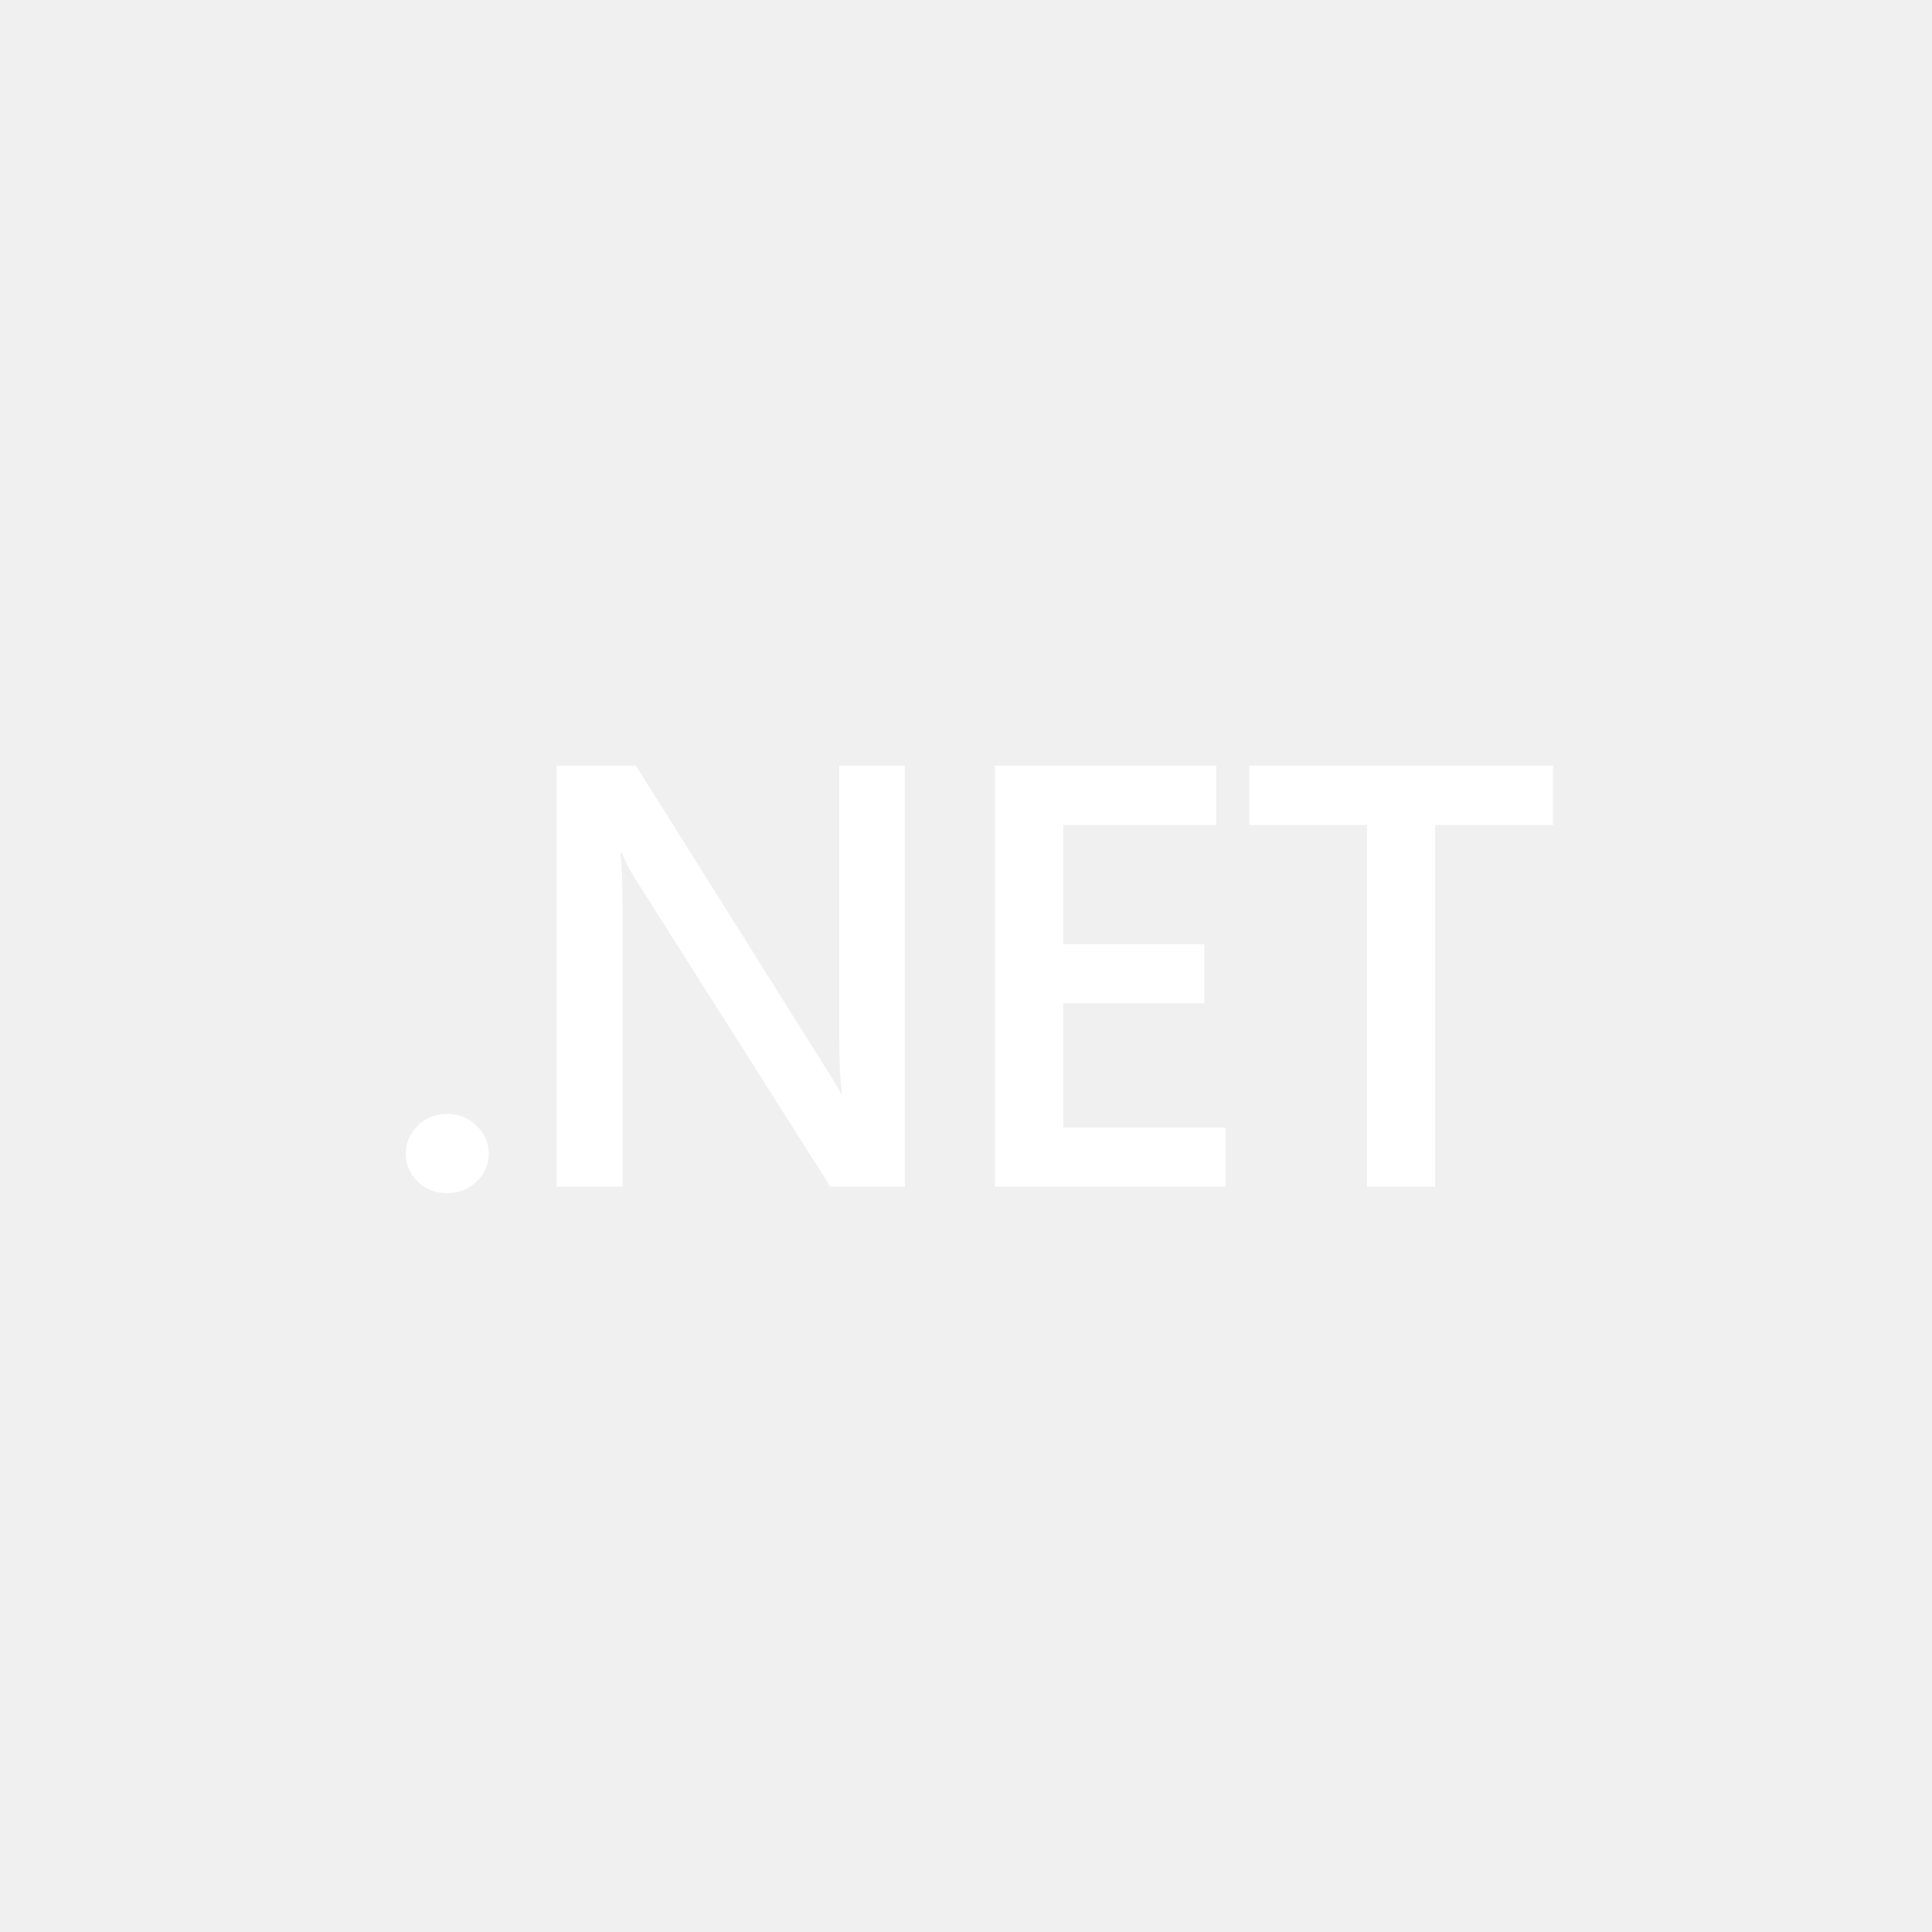
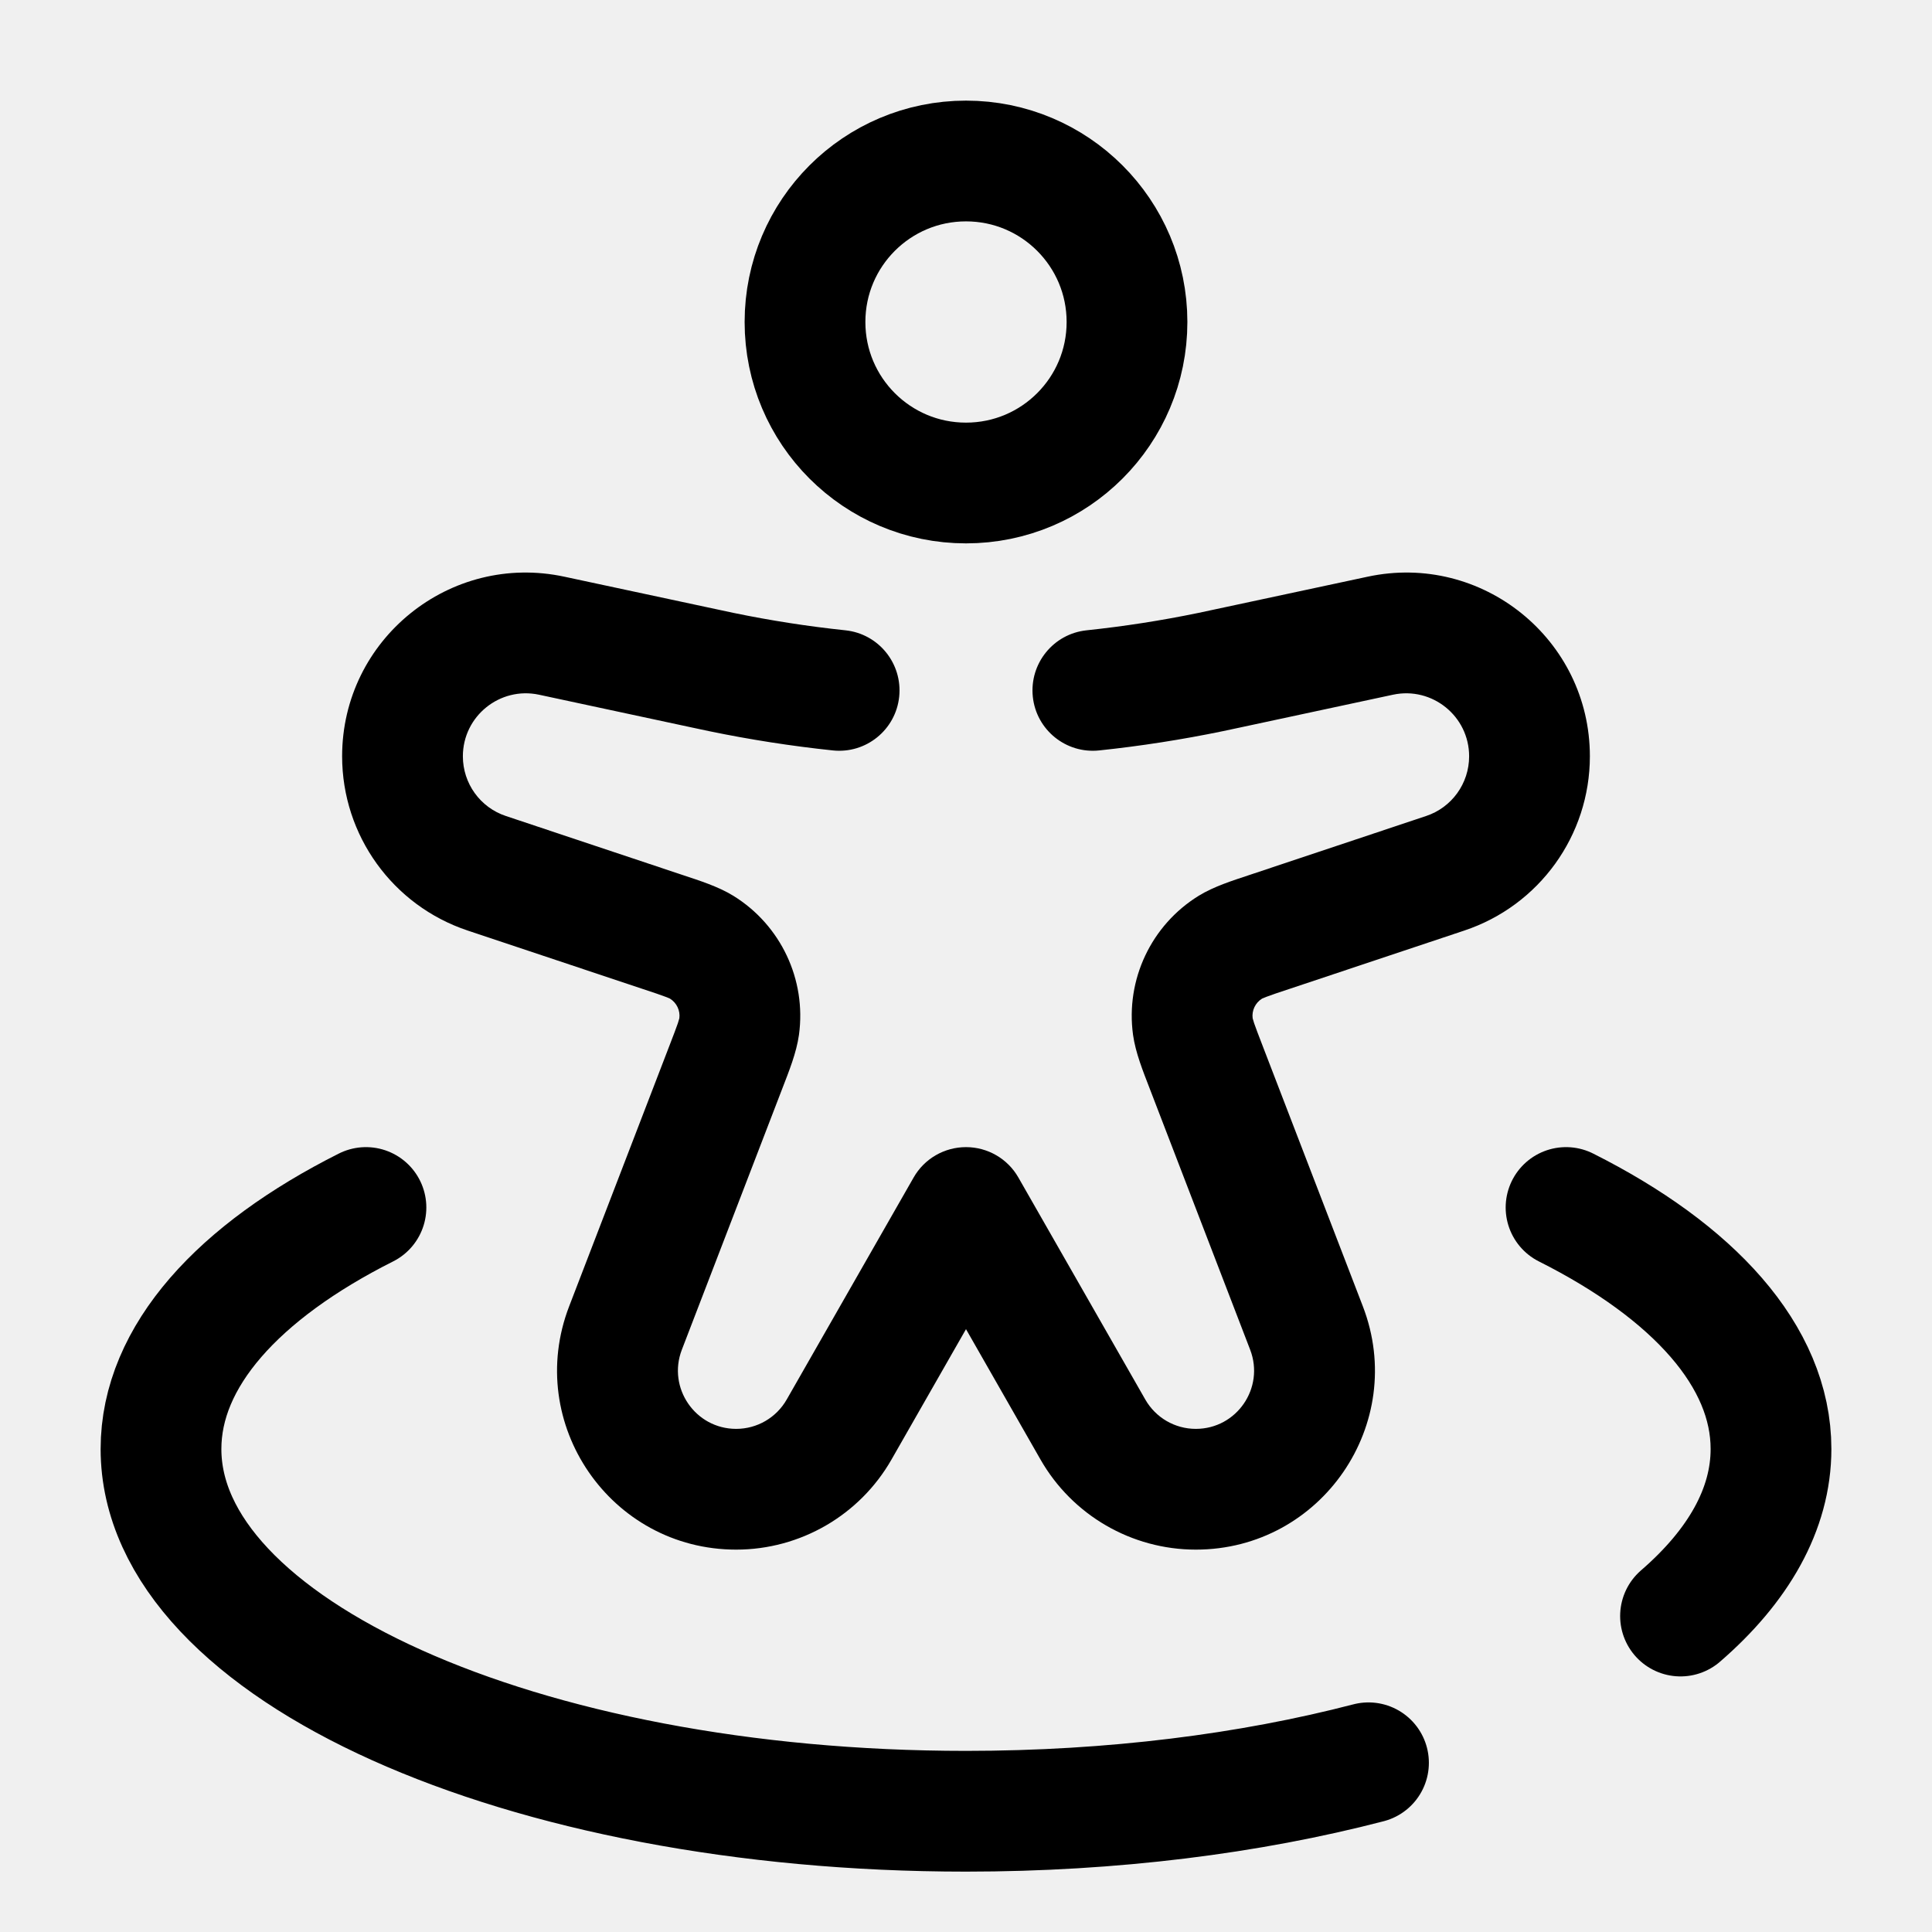
- <svg xmlns="http://www.w3.org/2000/svg" width="456" height="456" viewBox="0 0 456 456" version="1.1" xml:space="preserve" style="fill-rule:evenodd;clip-rule:evenodd;stroke-linejoin:round;stroke-miterlimit:2;">
-   <path d="m 105.5,281.609 c -2.703,0 -5.001,-0.9 -6.893,-2.702 -1.892,-1.848 -2.838,-4.042 -2.838,-6.582 0,-2.587 0.946,-4.804 2.838,-6.652 1.892,-1.848 4.19,-2.772 6.893,-2.772 2.748,0 5.068,0.924 6.96,2.772 1.937,1.848 2.906,4.064 2.906,6.652 0,2.54 -0.968,4.734 -2.906,6.582 -1.892,1.802 -4.212,2.702 -6.96,2.702 z" style="fill:#ffffff;fill-rule:nonzero;stroke-width:0.838" />
-   <path d="M 213.561,280.084 H 195.99 L 149.7,207.054 c -1.171,-1.848 -2.14,-3.765 -2.906,-5.751 h -0.406 c 0.361,2.125 0.541,6.675 0.541,13.65 v 65.132 h -15.543 v -99.36 h 18.719 l 44.737,71.298 c 1.892,2.957 3.109,4.989 3.649,6.098 h 0.27 c -0.45,-2.632 -0.676,-7.09 -0.676,-13.373 v -64.023 h 15.476 z" style="fill:#ffffff;fill-rule:nonzero;stroke-width:0.838" />
-   <path d="m 289.251,280.084 h -54.401 v -99.36 h 52.238 v 13.997 h -36.154 v 28.131 h 33.316 v 13.927 h -33.316 v 29.378 h 38.316 z" style="fill:#ffffff;fill-rule:nonzero;stroke-width:0.838" />
-   <path d="M 366.565,194.721 H 338.722 v 85.363 h -16.084 v -85.363 h -27.775 v -13.997 h 71.701 z" style="fill:#ffffff;fill-rule:nonzero;stroke-width:0.838" />
+ <svg xmlns="http://www.w3.org/2000/svg" width="800px" height="800px" viewBox="0 0 24 24" fill="none">
+   <g id="SVGRepo_bgCarrier" stroke-width="0" />
+   <g id="SVGRepo_tracerCarrier" stroke-linecap="round" stroke-linejoin="round" />
+   <g id="SVGRepo_iconCarrier">
+     <path d="M14 4C14 5.105 13.105 6 12 6C10.895 6 10 5.105 10 4C10 2.895 10.895 2 12 2C13.105 2 14 2.895 14 4Z" stroke="#000000" stroke-width="1.5" />
+     <path d="M6.048 10.849L6.285 10.137H6.285L6.048 10.849ZM8.223 11.574L7.986 12.286H7.986L8.223 11.574ZM9.017 13.256L8.317 12.987H8.317L9.017 13.256ZM7.77 16.498L8.47 16.767H8.47L7.77 16.498ZM17.952 10.849L17.715 10.137H17.715L17.952 10.849ZM15.777 11.574L16.014 12.286H16.014L15.777 11.574ZM14.983 13.256L15.683 12.987L14.983 13.256ZM16.23 16.498L15.53 16.767L16.23 16.498ZM10.424 17.757L11.075 18.13L10.424 17.757ZM12 15L12.651 14.628C12.518 14.394 12.269 14.25 12 14.25C11.731 14.25 11.482 14.394 11.349 14.628L12 15ZM17.146 7.897L16.989 7.164L17.146 7.897ZM15.249 8.304L15.406 9.037V9.037L15.249 8.304ZM8.751 8.304L8.908 7.57V7.57L8.751 8.304ZM6.853 7.897L6.696 8.63L6.853 7.897ZM13.576 17.757L12.925 18.13V18.13L13.576 17.757ZM15.038 8.348L14.886 7.614L14.886 7.614L15.038 8.348ZM8.962 8.348L8.81 9.083L8.81 9.083L8.962 8.348ZM15.284 11.767L15.678 12.405L15.284 11.767ZM14.818 12.753L15.561 12.651V12.651L14.818 12.753ZM8.716 11.767L8.322 12.405H8.322L8.716 11.767ZM9.182 12.753L9.925 12.855V12.855L9.182 12.753ZM10.345 9.322C10.757 9.366 11.127 9.067 11.17 8.655C11.213 8.243 10.915 7.874 10.503 7.83L10.345 9.322ZM13.497 7.83C13.085 7.874 12.787 8.243 12.83 8.655C12.873 9.067 13.243 9.366 13.655 9.322L13.497 7.83ZM5.811 11.56L7.986 12.286L8.46 10.863L6.285 10.137L5.811 11.56ZM8.317 12.987L7.07 16.228L8.47 16.767L9.717 13.525L8.317 12.987ZM17.715 10.137L15.54 10.863L16.014 12.286L18.189 11.56L17.715 10.137ZM14.283 13.525L15.53 16.767L16.93 16.228L15.683 12.987L14.283 13.525ZM11.075 18.13L12.651 15.372L11.349 14.628L9.773 17.385L11.075 18.13ZM16.989 7.164L15.092 7.57L15.406 9.037L17.304 8.63L16.989 7.164ZM8.908 7.57L7.011 7.164L6.696 8.63L8.594 9.037L8.908 7.57ZM11.349 15.372L12.925 18.13L14.227 17.385L12.651 14.628L11.349 15.372ZM15.092 7.57C14.985 7.593 14.936 7.604 14.886 7.614L15.19 9.083C15.246 9.071 15.302 9.059 15.406 9.037L15.092 7.57ZM8.594 9.037C8.698 9.059 8.754 9.071 8.81 9.083L9.114 7.614C9.064 7.604 9.015 7.593 8.908 7.57L8.594 9.037ZM9.145 19.25C9.943 19.25 10.68 18.822 11.075 18.13L9.773 17.385C9.644 17.611 9.405 17.75 9.145 17.75V19.25ZM15.53 16.767C15.712 17.241 15.363 17.75 14.855 17.75V19.25C16.415 19.25 17.49 17.685 16.93 16.228L15.53 16.767ZM15.54 10.863C15.318 10.937 15.082 11.01 14.89 11.128L15.678 12.405C15.669 12.41 15.676 12.404 15.734 12.382C15.795 12.359 15.877 12.331 16.014 12.286L15.54 10.863ZM15.683 12.987C15.631 12.852 15.6 12.771 15.579 12.71C15.56 12.651 15.56 12.641 15.561 12.651L14.075 12.855C14.106 13.078 14.199 13.307 14.283 13.525L15.683 12.987ZM14.89 11.128C14.301 11.492 13.981 12.169 14.075 12.855L15.561 12.651C15.548 12.553 15.594 12.457 15.678 12.405L14.89 11.128ZM18.25 9.395C18.25 9.732 18.035 10.031 17.715 10.137L18.189 11.56C19.121 11.25 19.75 10.378 19.75 9.395H18.25ZM7.07 16.228C6.51 17.685 7.585 19.25 9.145 19.25V17.75C8.638 17.75 8.288 17.241 8.47 16.767L7.07 16.228ZM7.986 12.286C8.123 12.331 8.205 12.359 8.266 12.382C8.324 12.404 8.331 12.41 8.322 12.405L9.11 11.128C8.918 11.01 8.682 10.937 8.46 10.863L7.986 12.286ZM9.717 13.525C9.801 13.307 9.894 13.078 9.925 12.855L8.439 12.651C8.44 12.641 8.44 12.651 8.421 12.71C8.4 12.771 8.369 12.852 8.317 12.987L9.717 13.525ZM8.322 12.405C8.406 12.457 8.452 12.553 8.439 12.651L9.925 12.855C10.019 12.169 9.699 11.492 9.11 11.128L8.322 12.405ZM4.25 9.395C4.25 10.378 4.879 11.25 5.811 11.56L6.285 10.137C5.965 10.031 5.75 9.732 5.75 9.395H4.25ZM5.75 9.395C5.75 8.897 6.209 8.526 6.696 8.63L7.011 7.164C5.59 6.859 4.25 7.942 4.25 9.395H5.75ZM12.925 18.13C13.32 18.822 14.057 19.25 14.855 19.25V17.75C14.595 17.75 14.356 17.611 14.227 17.385L12.925 18.13ZM19.75 9.395C19.75 7.942 18.41 6.859 16.989 7.164L17.304 8.63C17.791 8.526 18.25 8.897 18.25 9.395H19.75ZM10.503 7.83C10.037 7.781 9.574 7.709 9.114 7.614L8.81 9.083C9.318 9.188 9.831 9.268 10.345 9.322L10.503 7.83ZM14.886 7.614C14.426 7.709 13.963 7.781 13.497 7.83L13.655 9.322C14.169 9.268 14.682 9.188 15.19 9.083L14.886 7.614Z" fill="#000000" />
+     <path d="M19.454 15C21.037 15.796 22 16.848 22 18C22 18.748 21.594 19.454 20.876 20.075M4.546 15C2.963 15.796 2 16.848 2 18C2 20.485 6.477 22.5 12 22.5C13.821 22.5 15.529 22.281 17 21.898" stroke="#000000" stroke-width="1.5" stroke-linecap="round" />
+   </g>
</svg>
